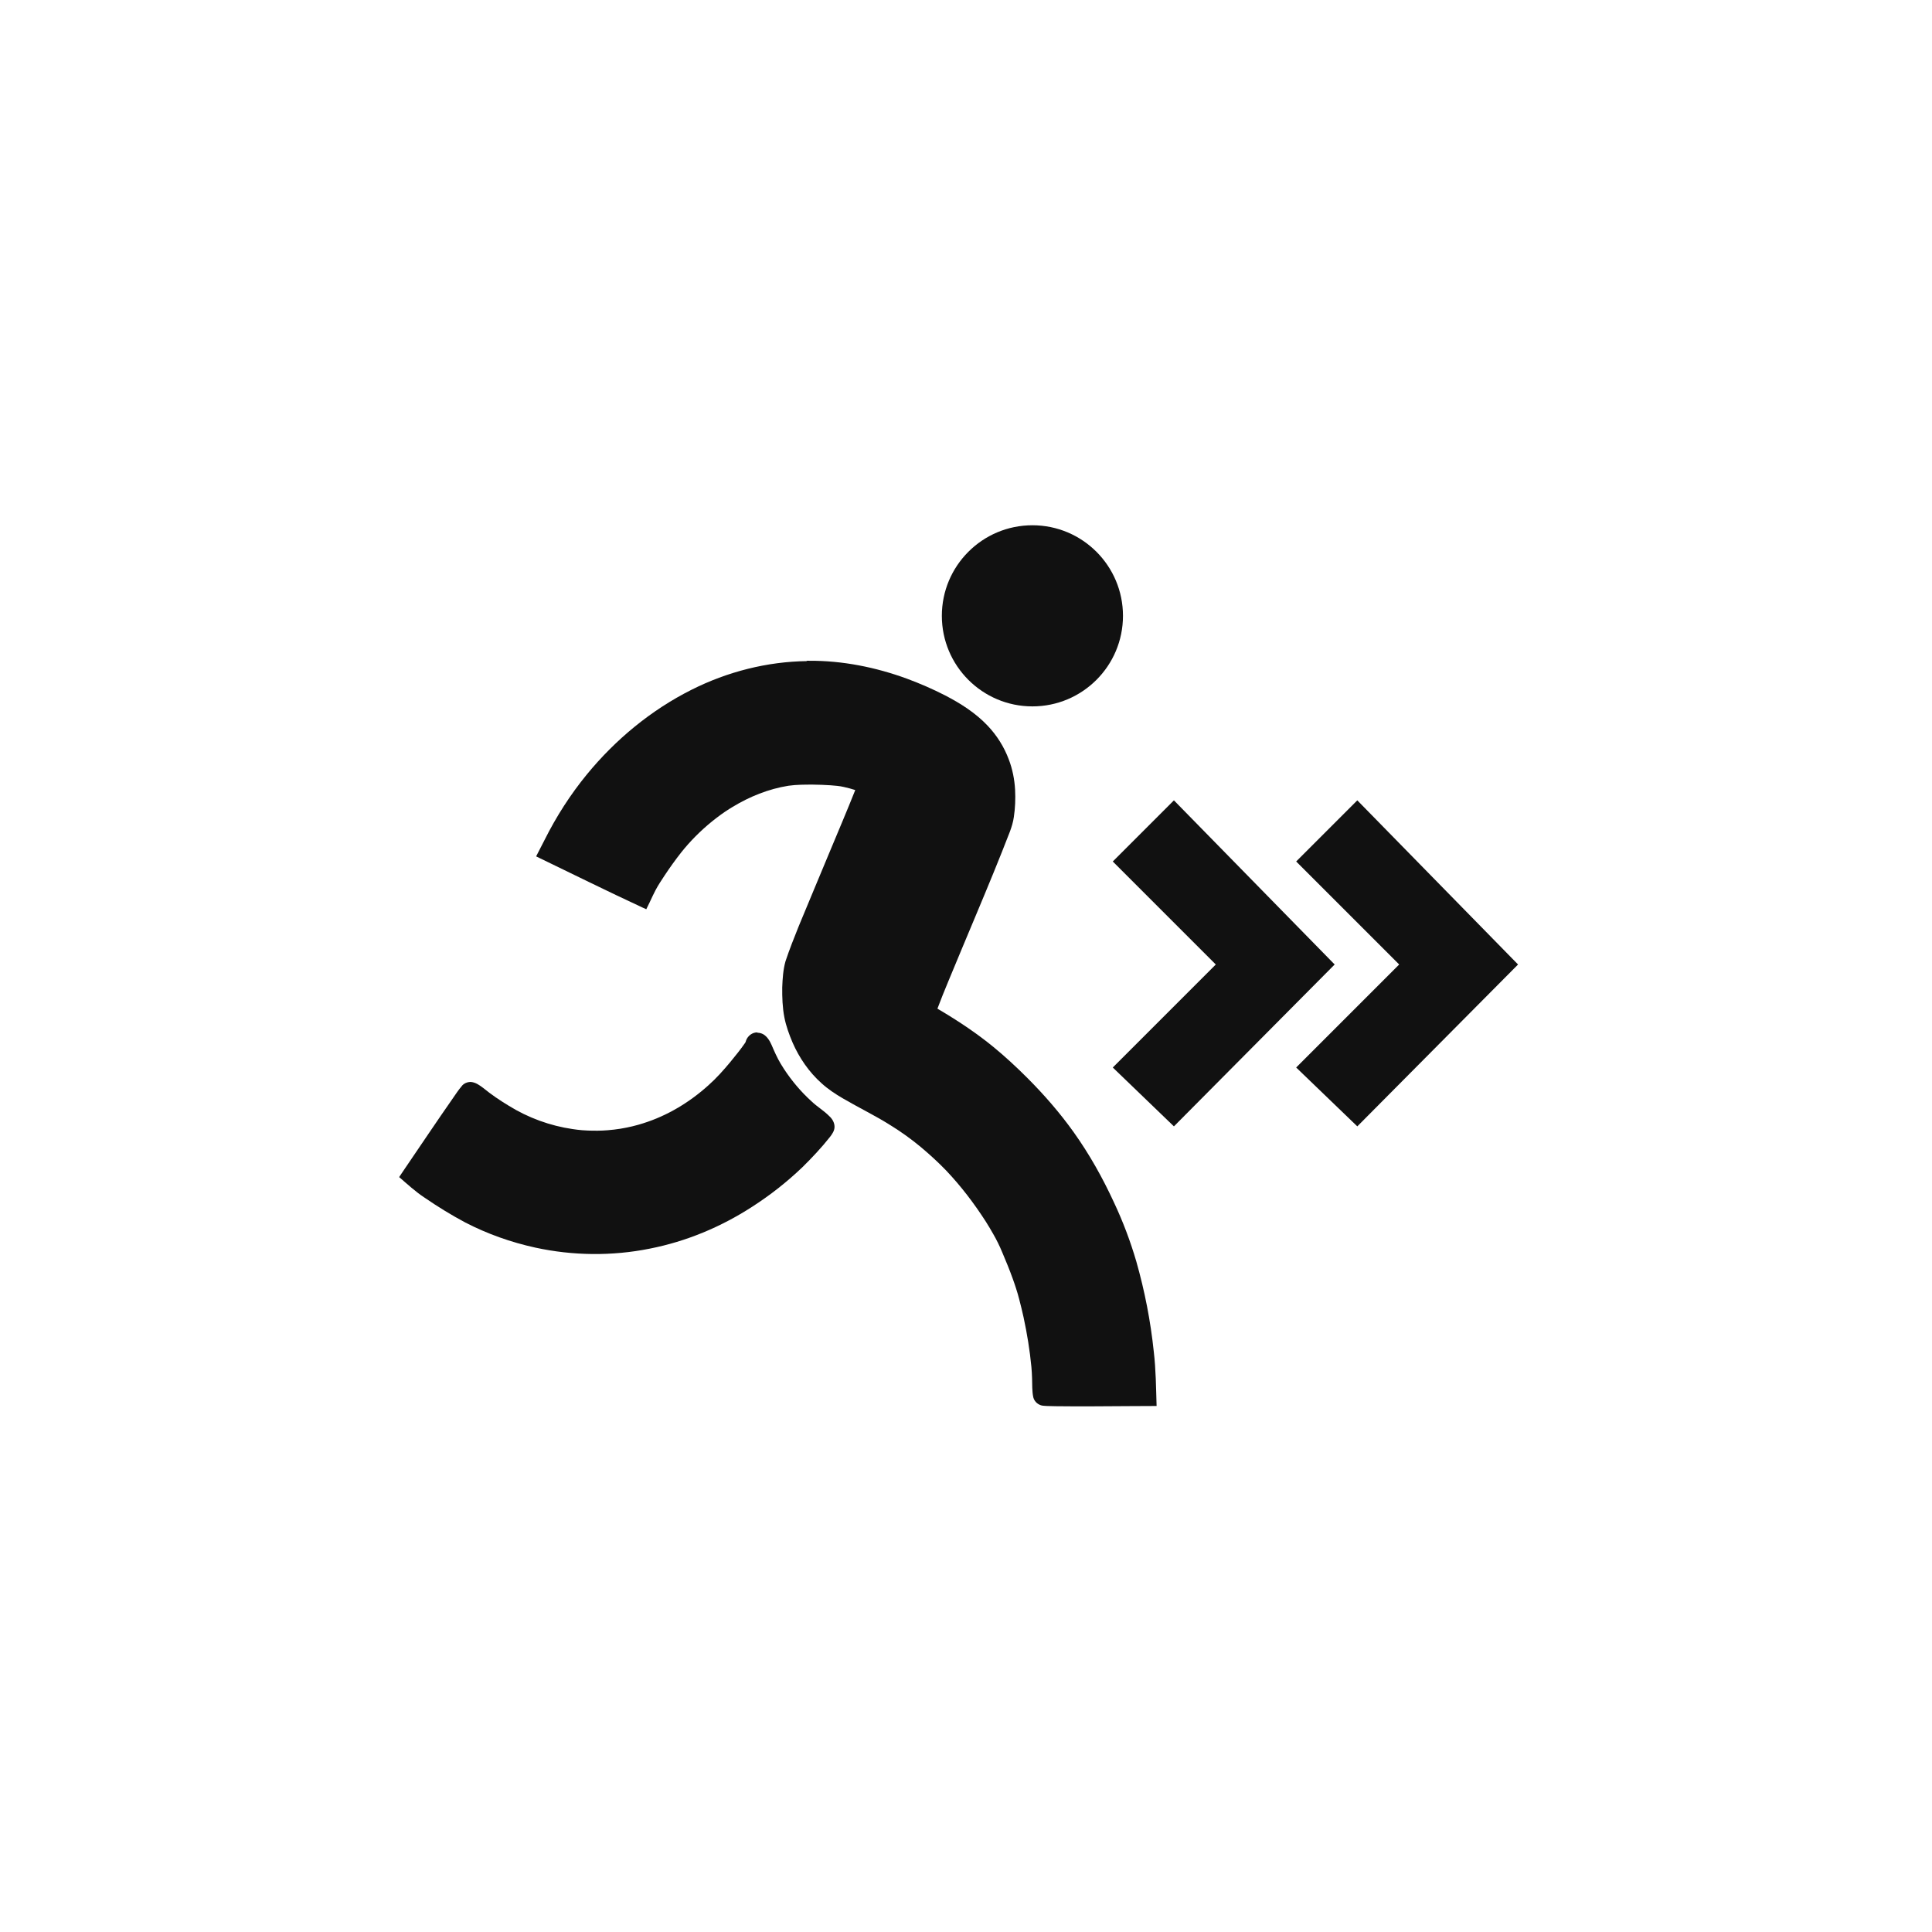
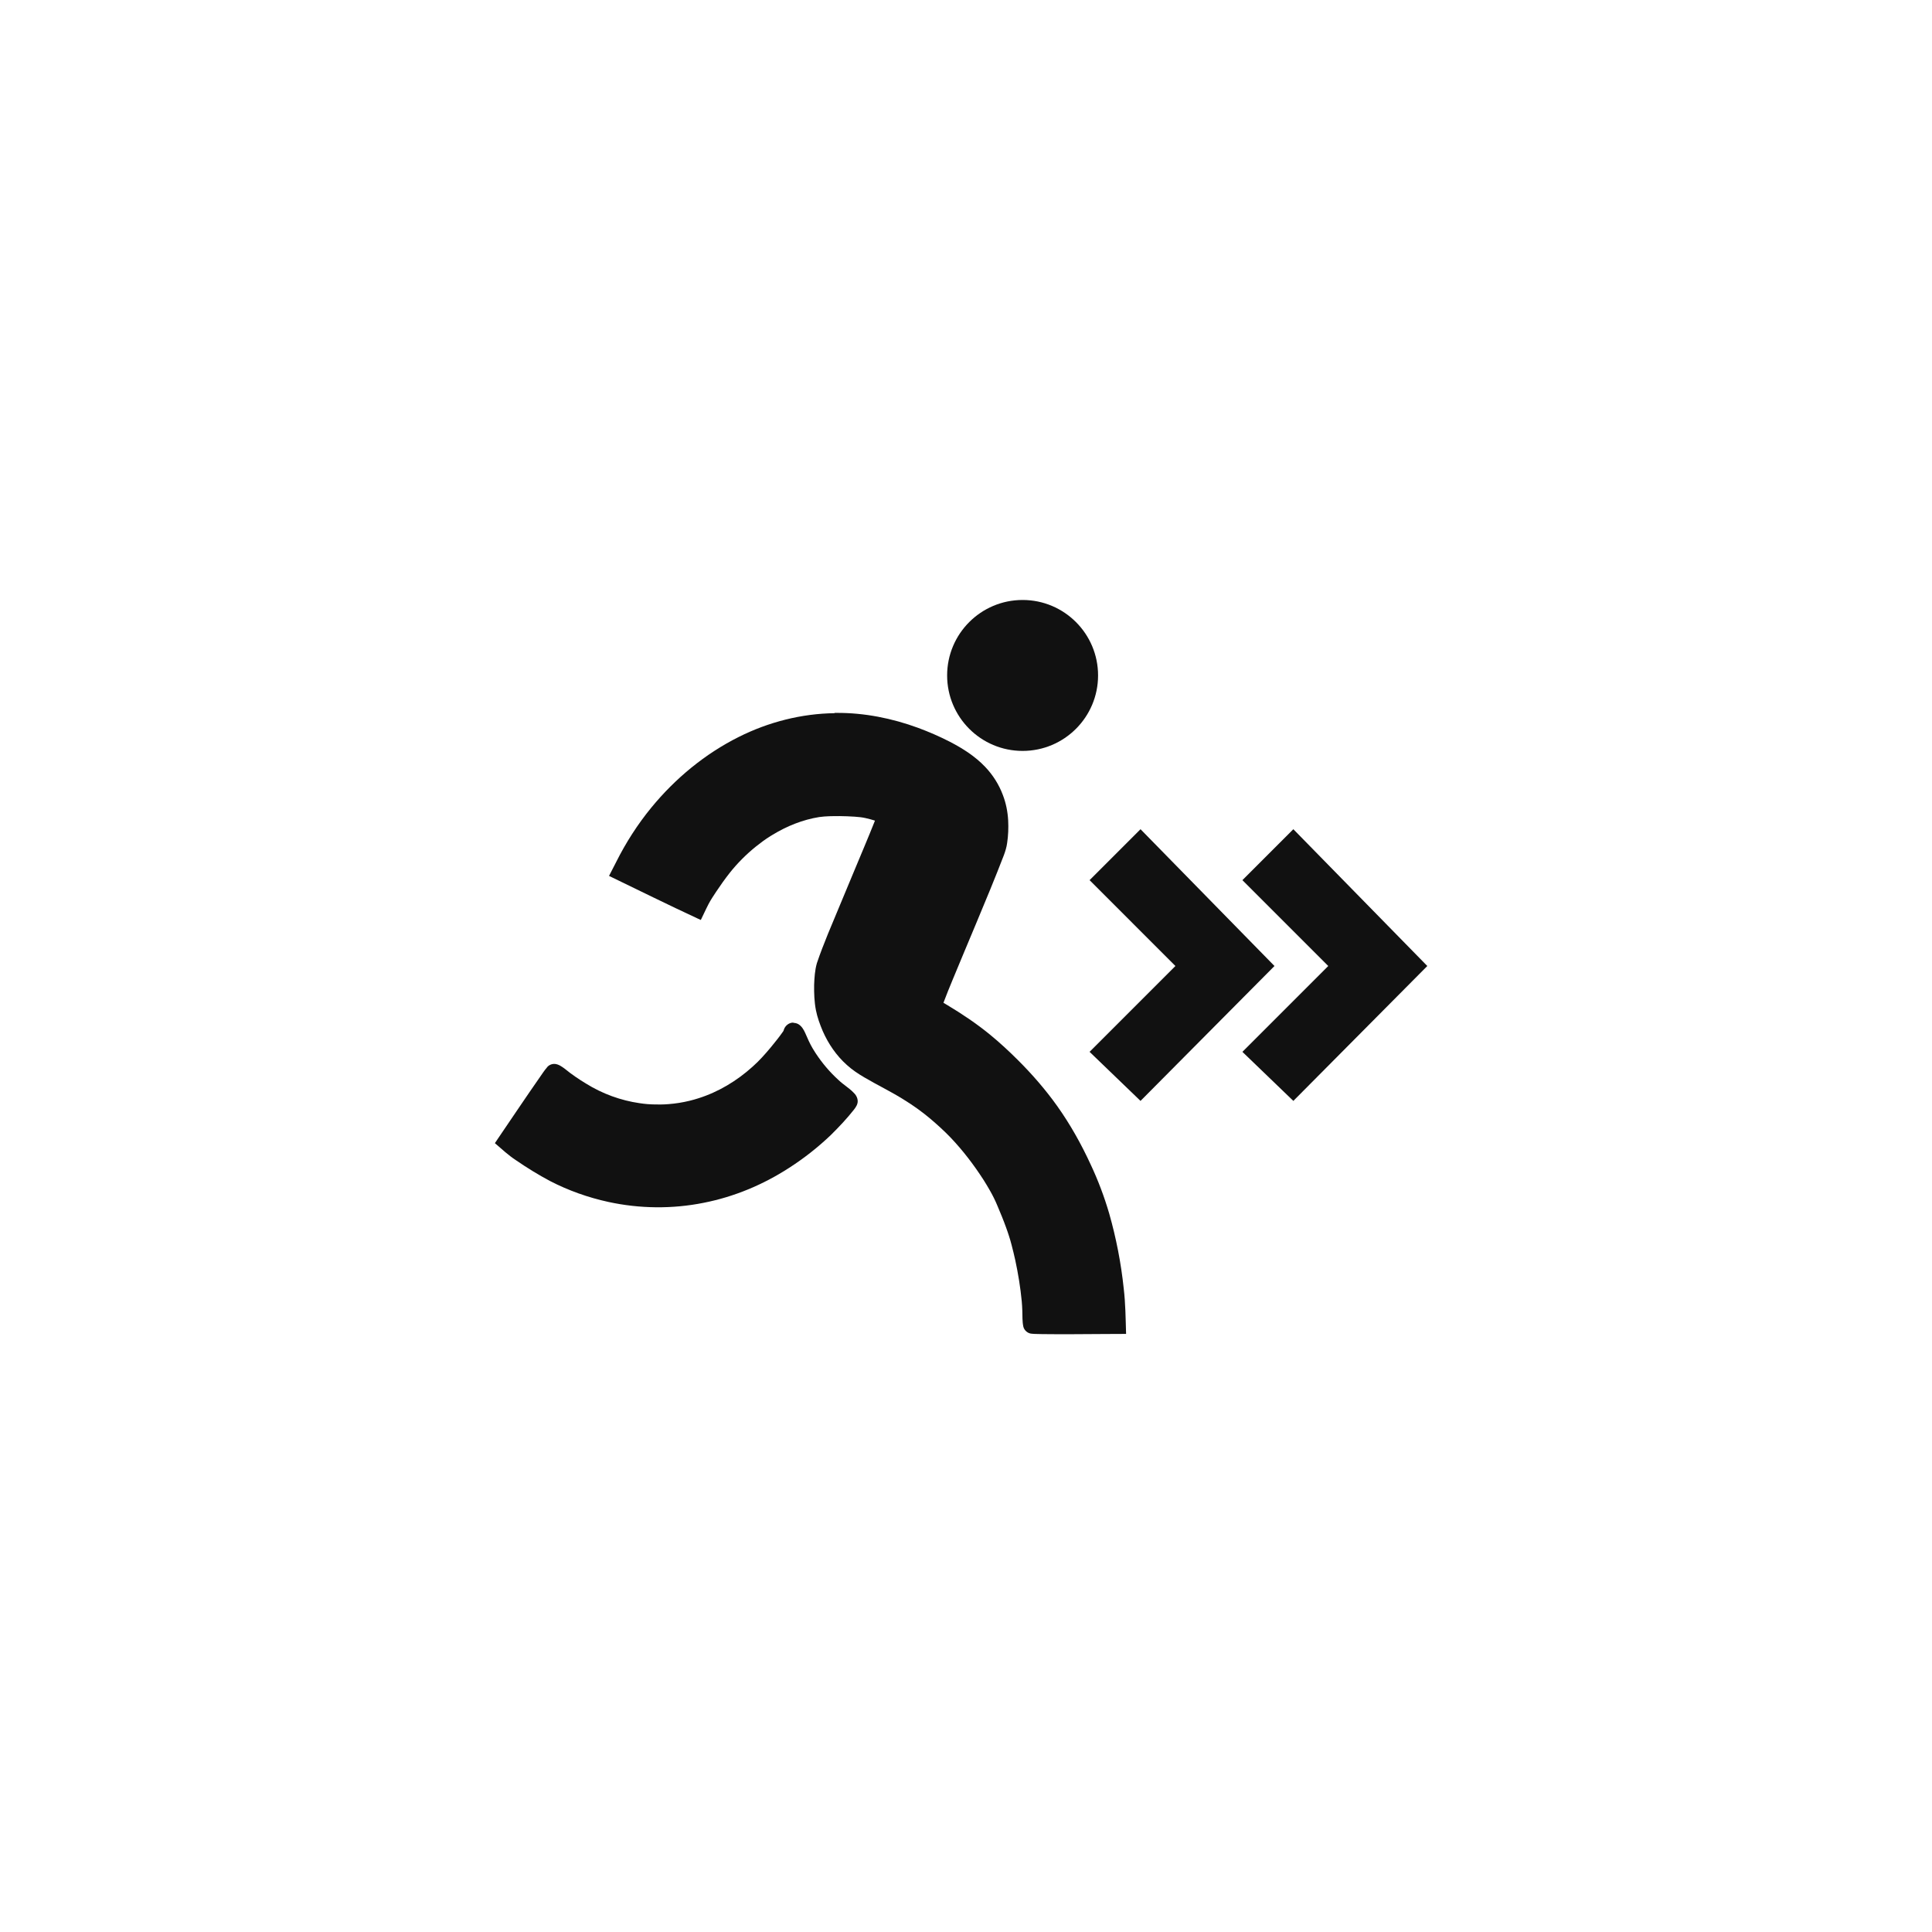
<svg xmlns="http://www.w3.org/2000/svg" width="512" height="512" viewBox="0 0 1024 1024">
-   <g transform="translate(204 204) scale(0.6)">
+   <g transform="translate(256 256) scale(0.5)">
    <path fill="#111111" d="m 329,572 c -4.4,-0.1 -8.4,3.0 -9.9,7.0 -0.3,0.8 -0.4,1.7 -1.0,2.4 -4.0,5.8 -8.5,11.3 -13.0,16.8 -6.0,7.2 -12.3,14.3 -19.3,20.5 -16.6,15.0 -36.3,26.9 -57.7,33.6 -1.5,0.5 -2.9,0.9 -4.3,1.3 -3.4,1.0 -7.0,1.8 -10.4,2.5 -1.9,0.4 -3.6,0.7 -5.5,1.0 -3.7,0.6 -7.4,1.0 -11.0,1.3 -5.8,0.5 -11.6,0.5 -17.4,0.3 -1.6,-0.1 -3.5,-0.2 -5.2,-0.3 -2.7,-0.2 -5.6,-0.6 -8.4,-1.0 -20.0,-2.9 -39.4,-10.0 -56.6,-20.7 -7.8,-4.7 -15.3,-9.8 -22.4,-15.6 -3.2,-2.4 -6.6,-4.9 -10.7,-5.3 -3.3,-0.2 -6.8,1.3 -8.6,4.0 -2.7,3.1 -4.9,6.6 -7.3,10.0 -14.6,20.9 -28.8,42.2 -43.2,63.3 -1.5,2.2 -3.0,4.4 -4.5,6.7 7.3,6.3 14.4,12.9 22.5,18.2 11.5,7.9 23.5,15.3 35.9,21.9 19.5,10.1 40.4,17.5 61.9,22.2 33.1,7.2 67.8,7.6 101.1,0.9 32.1,-6.3 62.8,-19.1 90.3,-36.9 15.9,-10.2 30.8,-21.9 44.5,-35.0 8.6,-8.5 16.9,-17.3 24.4,-26.8 2.0,-2.6 4.0,-5.5 4.0,-8.9 -0.0,-3.7 -2.0,-7.1 -4.7,-9.5 -4.7,-4.8 -10.6,-8.2 -15.5,-12.9 -9.3,-8.4 -17.5,-18.1 -24.4,-28.6 -0.9,-1.5 -2.0,-3.2 -3.0,-4.8 -3.1,-5.2 -5.6,-10.9 -8.0,-16.5 -1.6,-3.6 -3.8,-7.4 -7.4,-9.5 -1.5,-0.8 -3.2,-1.3 -5.0,-1.3 z" />
    <path fill="#111111" d="m 373,244 c -35.3,0.4 -70.5,9.4 -102.1,25.3 -35.7,17.9 -67.1,43.9 -92.4,74.7 -14.6,17.8 -27.1,37.3 -37.4,57.9 -2.5,4.8 -5.0,9.7 -7.5,14.6 31.3,15.1 62.5,30.6 94.0,45.2 1.1,0.5 2.2,1.0 3.3,1.5 2.0,-4.0 3.9,-8.0 5.8,-12.1 0.7,-1.4 1.5,-3.1 2.3,-4.6 2.4,-4.6 5.3,-8.9 8.2,-13.3 4.5,-6.8 9.3,-13.5 14.4,-20.0 8.0,-10.1 17.3,-19.4 27.4,-27.6 5.0,-4.0 10.2,-7.9 15.7,-11.3 0.7,-0.4 1.5,-0.9 2.3,-1.4 15.1,-9.2 31.9,-16.0 49.5,-18.8 7.1,-1.0 14.4,-1.0 21.6,-1.0 5.2,0.0 10.4,0.3 15.7,0.6 3.8,0.3 7.9,0.6 11.7,1.5 3.4,0.7 6.7,1.7 10.0,2.7 -7.3,18.4 -15.1,36.6 -22.7,54.9 -9.0,21.7 -18.2,43.5 -27.2,65.3 -4.1,10.2 -8.2,20.5 -11.7,31.0 -2.1,7.4 -2.6,15.3 -2.9,23.1 -0.1,8.9 0.2,17.8 1.9,26.6 1.5,7.6 4.2,15.0 7.2,22.1 5.9,13.5 14.5,26.1 25.6,36.0 5.7,5.2 12.2,9.5 18.9,13.4 13.8,8.1 28.4,15.1 42.0,23.7 9.4,5.8 18.5,12.3 27.1,19.5 7.6,6.4 15.2,13.3 22.2,20.6 13.0,13.7 24.5,28.8 34.8,44.8 2.3,3.6 4.6,7.5 6.7,11.2 3.0,5.2 5.7,10.7 8.0,16.3 3.2,7.5 6.4,15.3 9.2,23.1 1.0,2.8 2.0,5.6 2.9,8.5 1.0,3.1 2.0,6.4 2.8,9.6 1.4,5.3 2.7,10.7 3.9,16.1 3.1,14.4 5.5,29.1 6.9,43.8 0.3,3.3 0.5,6.7 0.6,10.1 0.2,5.5 -0.1,11.3 1.1,16.8 1.0,4.0 4.8,7.2 9.0,7.4 3.6,0.4 7.2,0.2 10.9,0.4 22.3,0.3 44.7,-0.0 67.0,-0.1 7.3,-0.0 14.7,-0.1 22.0,-0.1 -0.5,-16.0 -0.6,-32.1 -2.5,-48.1 -2.8,-26.8 -8.0,-53.5 -15.4,-79.5 -5.2,-17.8 -11.8,-35.3 -19.7,-52.1 -10.0,-21.7 -21.7,-42.6 -35.6,-62.1 -12.2,-17.1 -26.1,-33.1 -41.0,-48.0 -9.5,-9.5 -19.5,-18.8 -30.0,-27.4 -14.3,-11.7 -29.8,-22.1 -45.7,-31.6 -1.2,-0.7 -2.5,-1.4 -3.7,-2.2 3.0,-8.1 6.3,-16.1 9.6,-24.1 8.2,-20.0 16.7,-39.9 25.0,-59.9 10.1,-24.1 20.1,-48.2 29.5,-72.6 1.5,-4.1 2.8,-8.3 3.4,-12.7 1.2,-7.9 1.5,-16.0 1.1,-24.0 -0.5,-9.2 -2.3,-18.3 -5.6,-26.9 -4.1,-11.0 -10.5,-21.2 -18.7,-29.8 -10.6,-11.2 -23.8,-19.6 -37.5,-26.7 -10.9,-5.6 -22.2,-10.5 -33.8,-14.8 -27.6,-10.1 -57.0,-16.0 -86.5,-15.8 -0.7,0 -1.4,0 -2.2,0 z" />
    <circle fill="#111111" r="80" cy="204" cx="572" />
    <path fill="#111111" d="m 697,367 142,145 -142,143 -54,-52 91,-91 -91,-91 z" />
    <path fill="#111111" d="m 859,367 142,145 -142,143 -54,-52 91,-91 -91,-91 z" />
  </g>
</svg>
